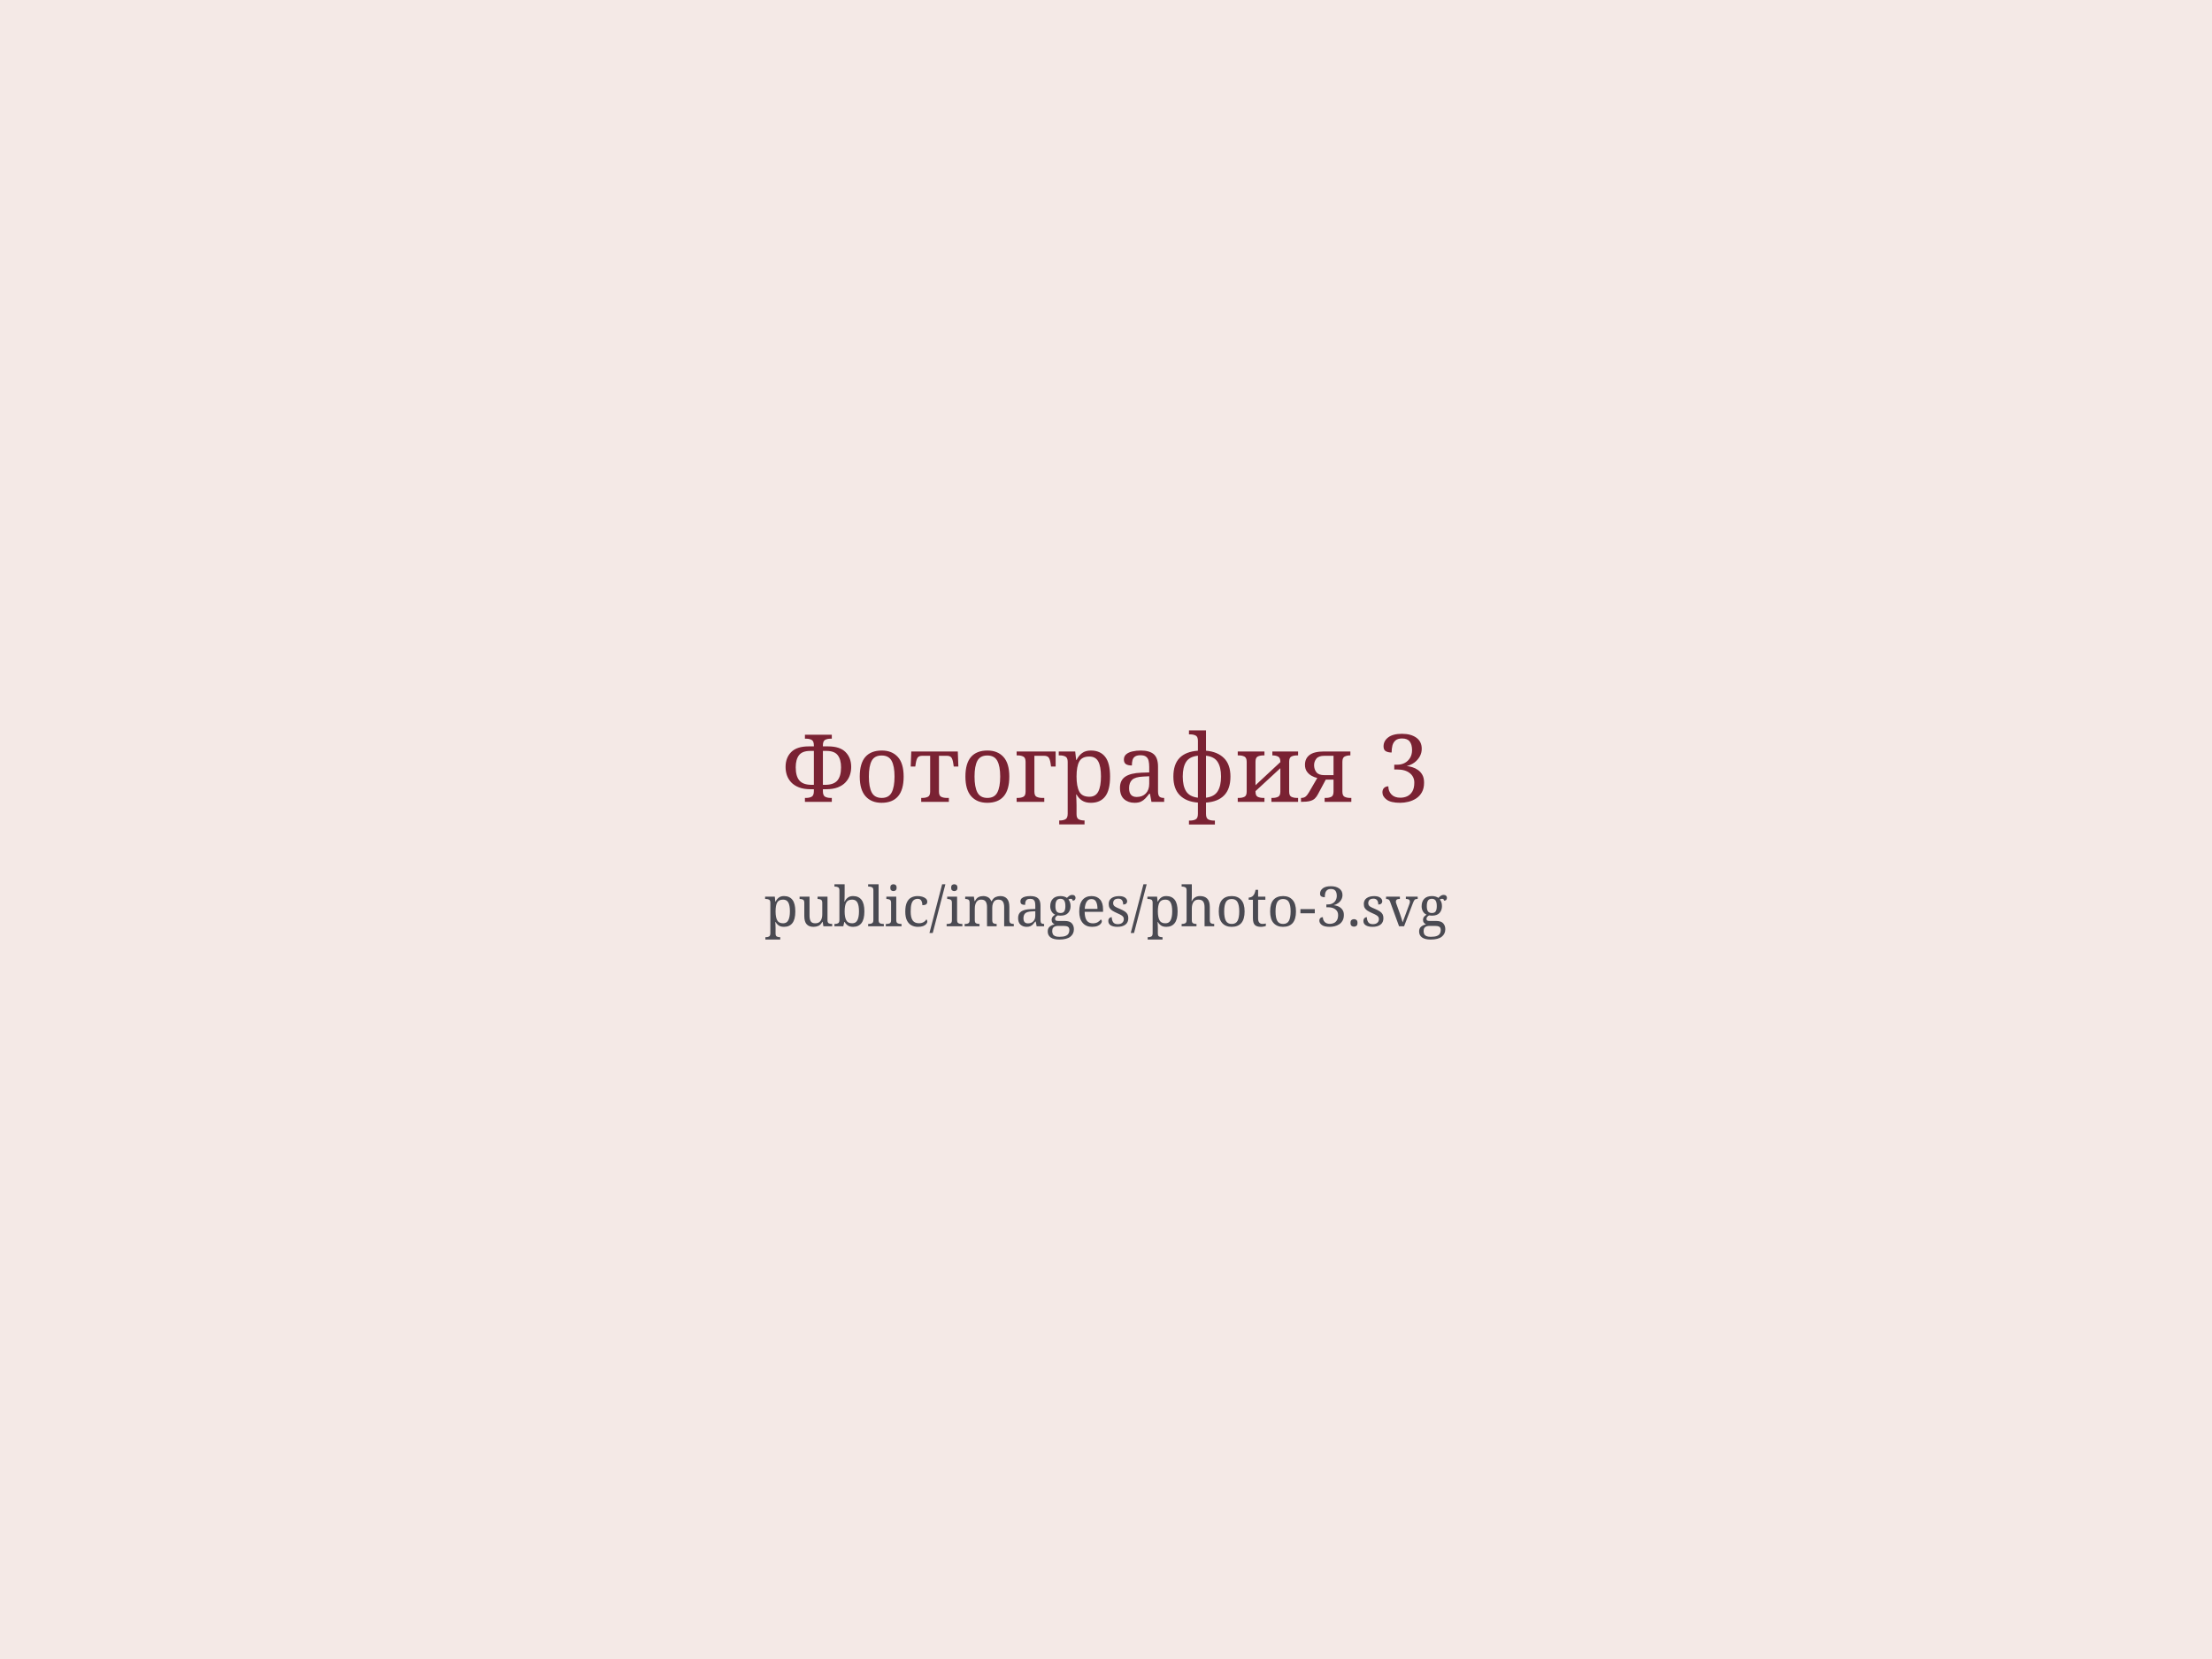
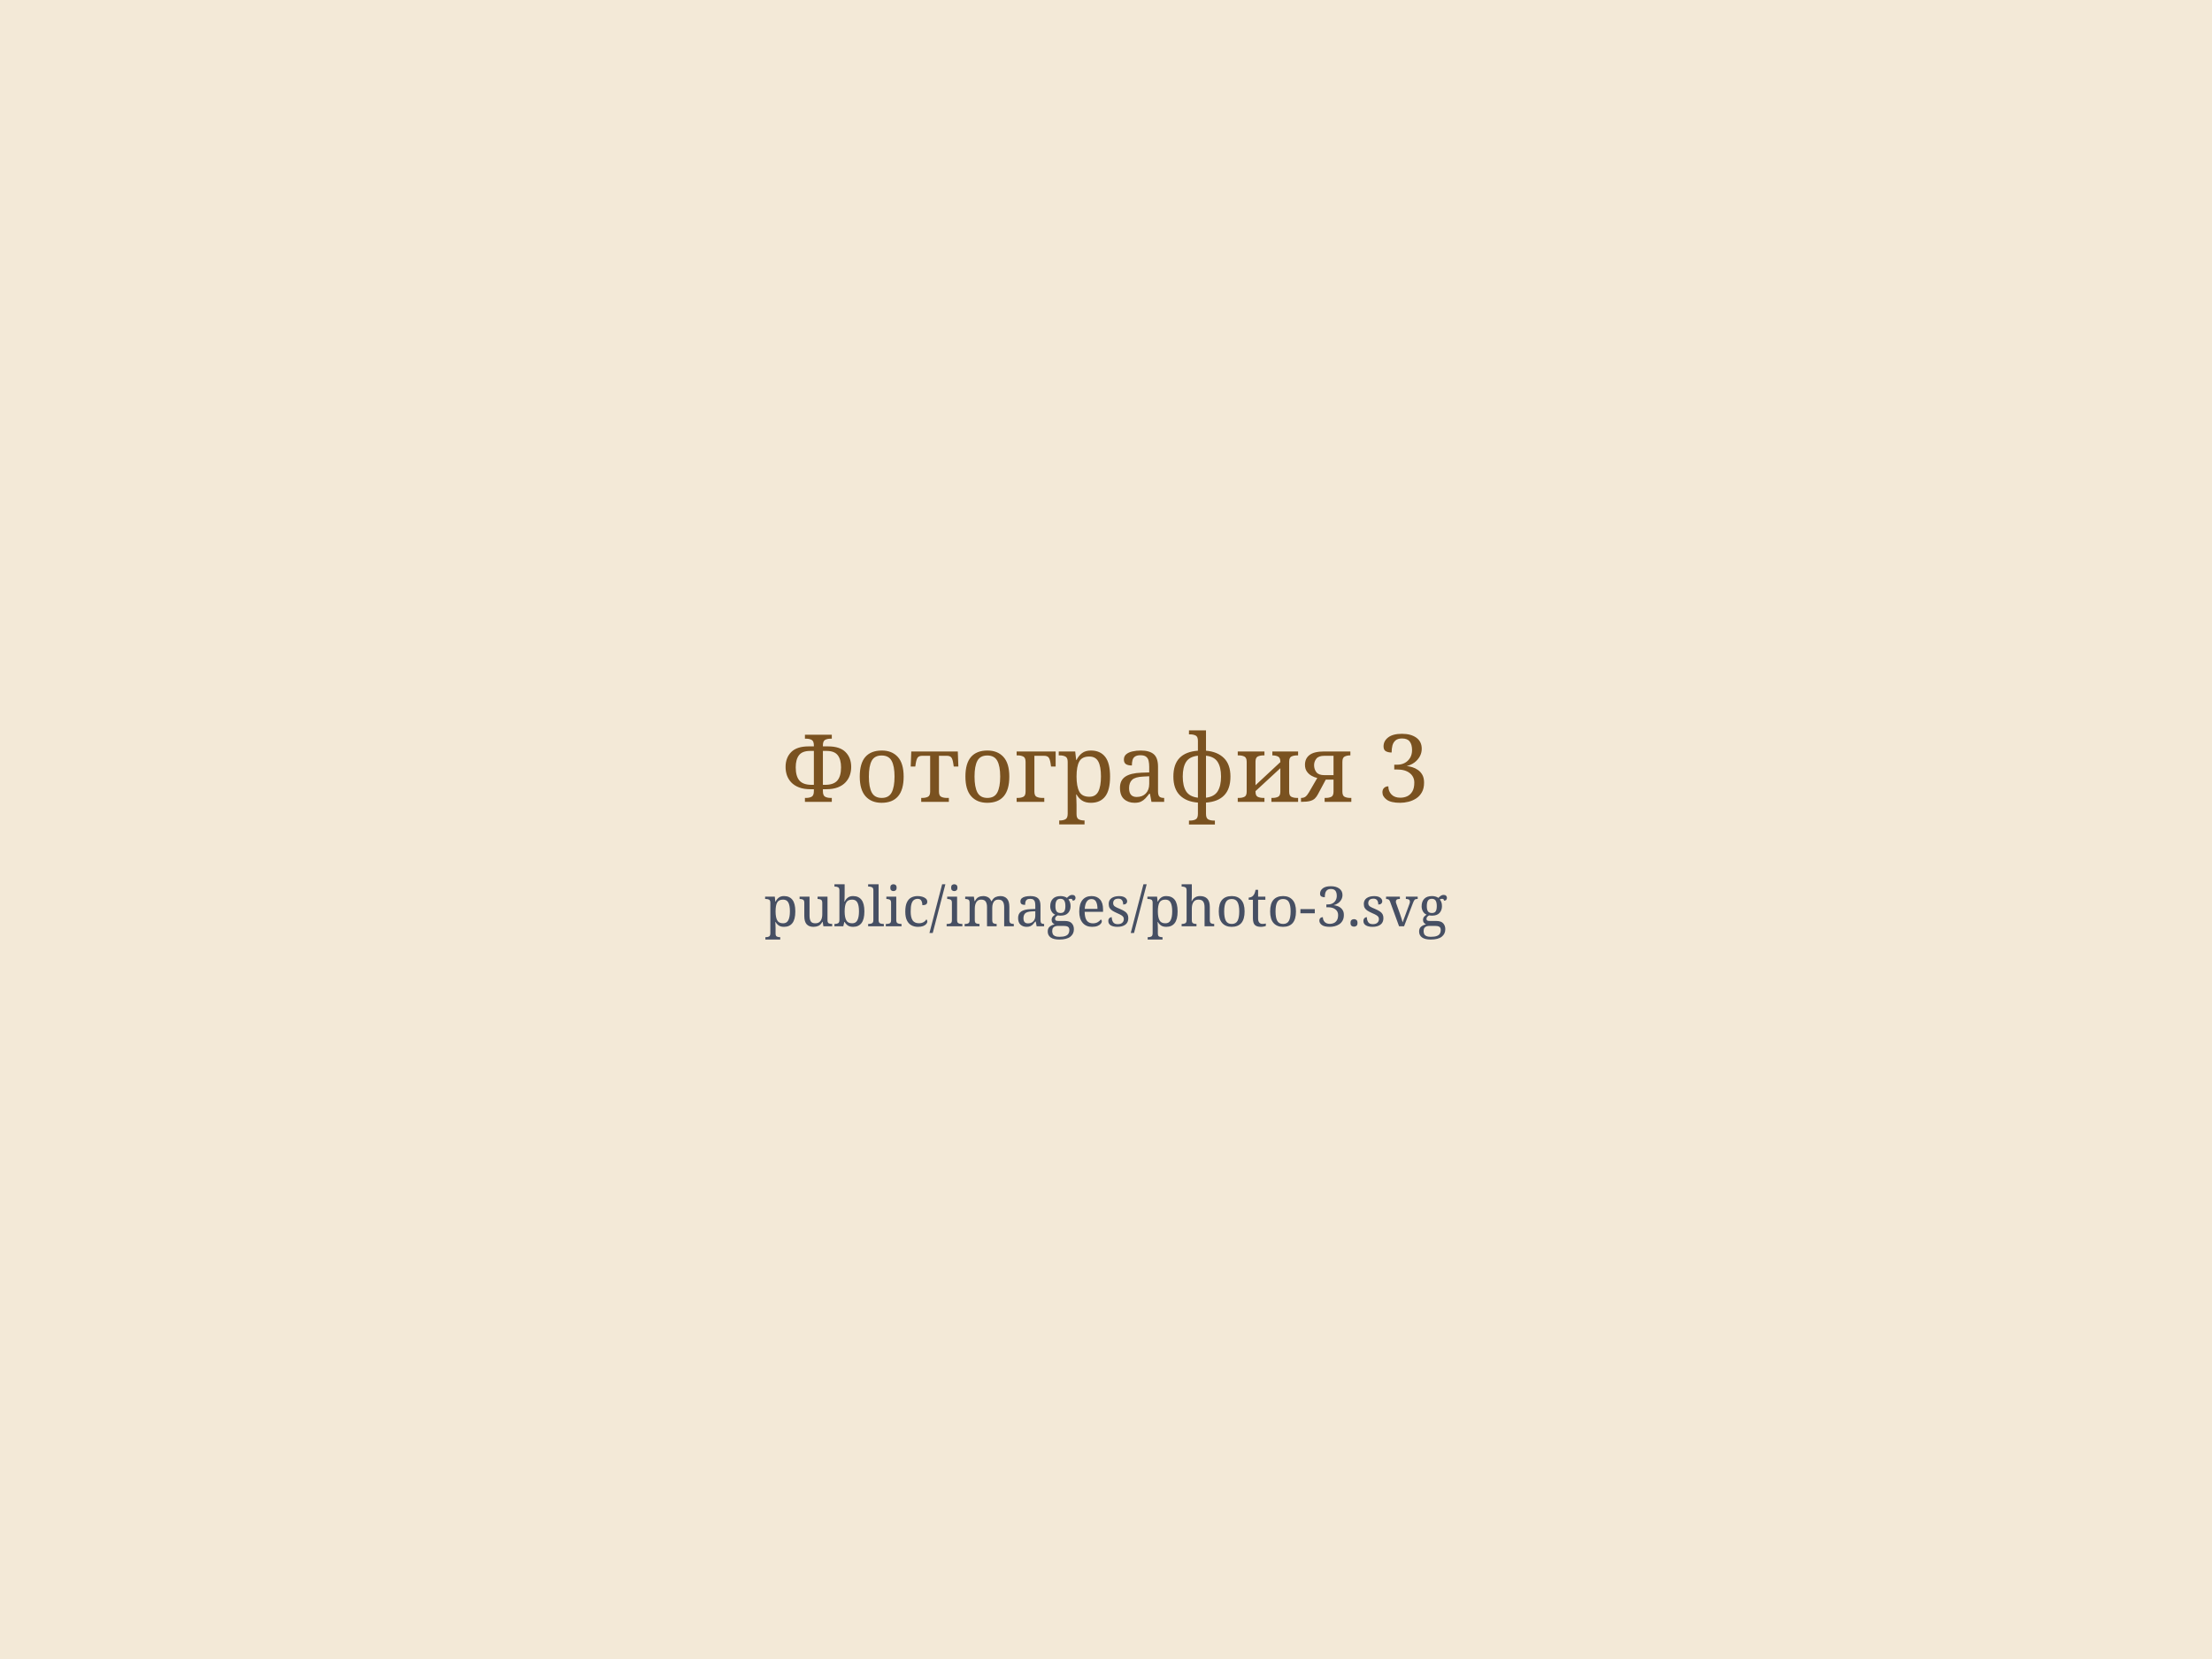
<svg xmlns="http://www.w3.org/2000/svg" viewBox="0 0 800 600" role="img" aria-label="Место для фотографии">
-   <rect width="800" height="600" fill="#f4e9e6" />
-   <text x="400" y="290" text-anchor="middle" font-family="Georgia, serif" font-size="34" fill="#7a2233">Фотография 3</text>
-   <text x="400" y="335" text-anchor="middle" font-family="Georgia, serif" font-size="20" fill="#4a4a52">public/images/photo-3.svg</text>
+   <rect width="800" height="600" fill="#f3e9d7" />
+   <text x="400" y="290" text-anchor="middle" font-family="Georgia, serif" font-size="34" fill="#7a5220">Фотография 3</text>
+   <text x="400" y="335" text-anchor="middle" font-family="Georgia, serif" font-size="20" fill="#464f63">public/images/photo-3.svg</text>
</svg>
